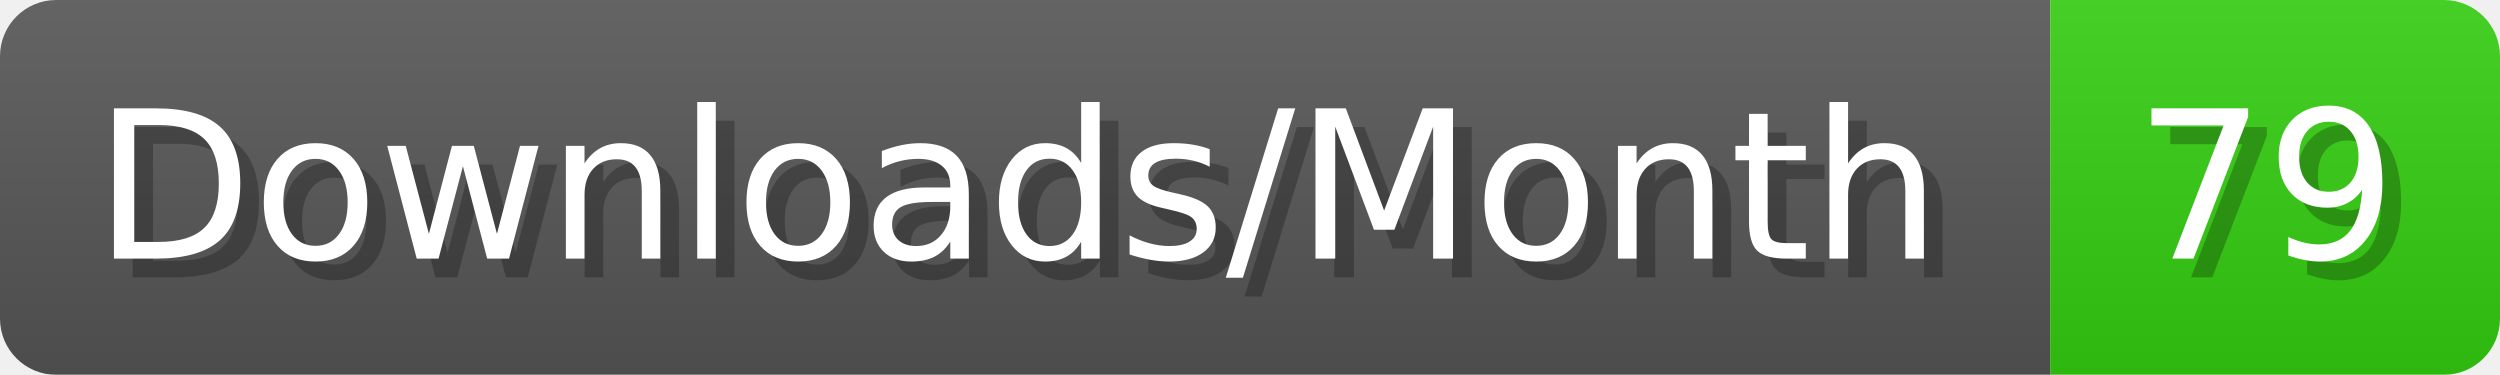
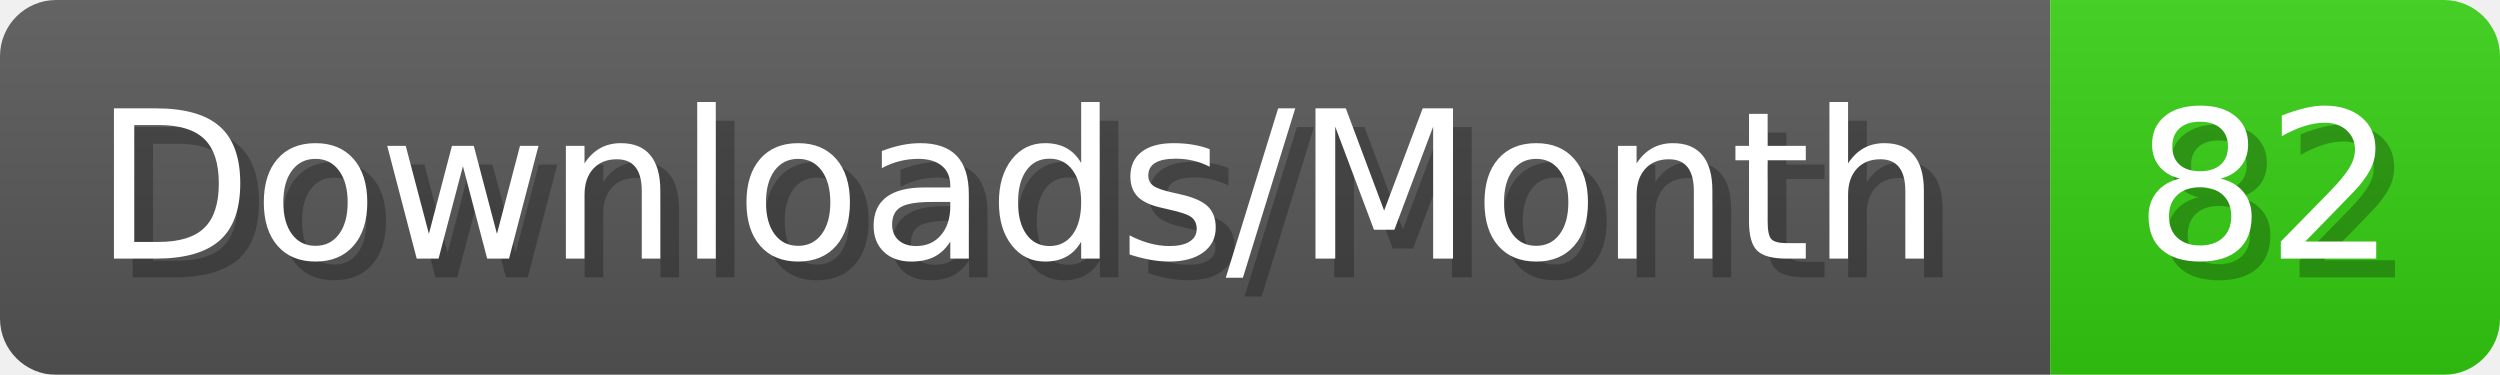
- <svg xmlns="http://www.w3.org/2000/svg" width="133.4" height="20" viewBox="0 0 1334 200" role="img" aria-label="Downloads/Month: 79">
+ <svg xmlns="http://www.w3.org/2000/svg" width="133.4" height="20" viewBox="0 0 1334 200" role="img" aria-label="Downloads/Month: 82">
  <linearGradient id="YlXUI" x2="0" y2="100%">
    <stop offset="0" stop-opacity=".1" stop-color="#EEE" />
    <stop offset="1" stop-opacity=".1" />
  </linearGradient>
  <mask id="JHhop">
    <rect width="1334" height="200" rx="30" fill="#FFF" />
  </mask>
  <g mask="url(#JHhop)">
    <rect width="1094" height="200" fill="#555" />
    <rect width="240" height="200" fill="#3C1" x="1094" />
    <rect width="1334" height="200" fill="url(#YlXUI)" />
  </g>
  <g aria-hidden="true" fill="#fff" text-anchor="start" font-family="Verdana,DejaVu Sans,sans-serif" font-size="110">
    <text x="60" y="148" textLength="994" fill="#000" opacity="0.25">Downloads/Month</text>
    <text x="50" y="138" textLength="994">Downloads/Month</text>
-     <text x="1149" y="148" textLength="140" fill="#000" opacity="0.25">79</text>
-     <text x="1139" y="138" textLength="140">79</text>
+     <text x="1149" y="148" textLength="140" fill="#000" opacity="0.25">82</text>
+     <text x="1139" y="138" textLength="140">82</text>
  </g>
</svg>
